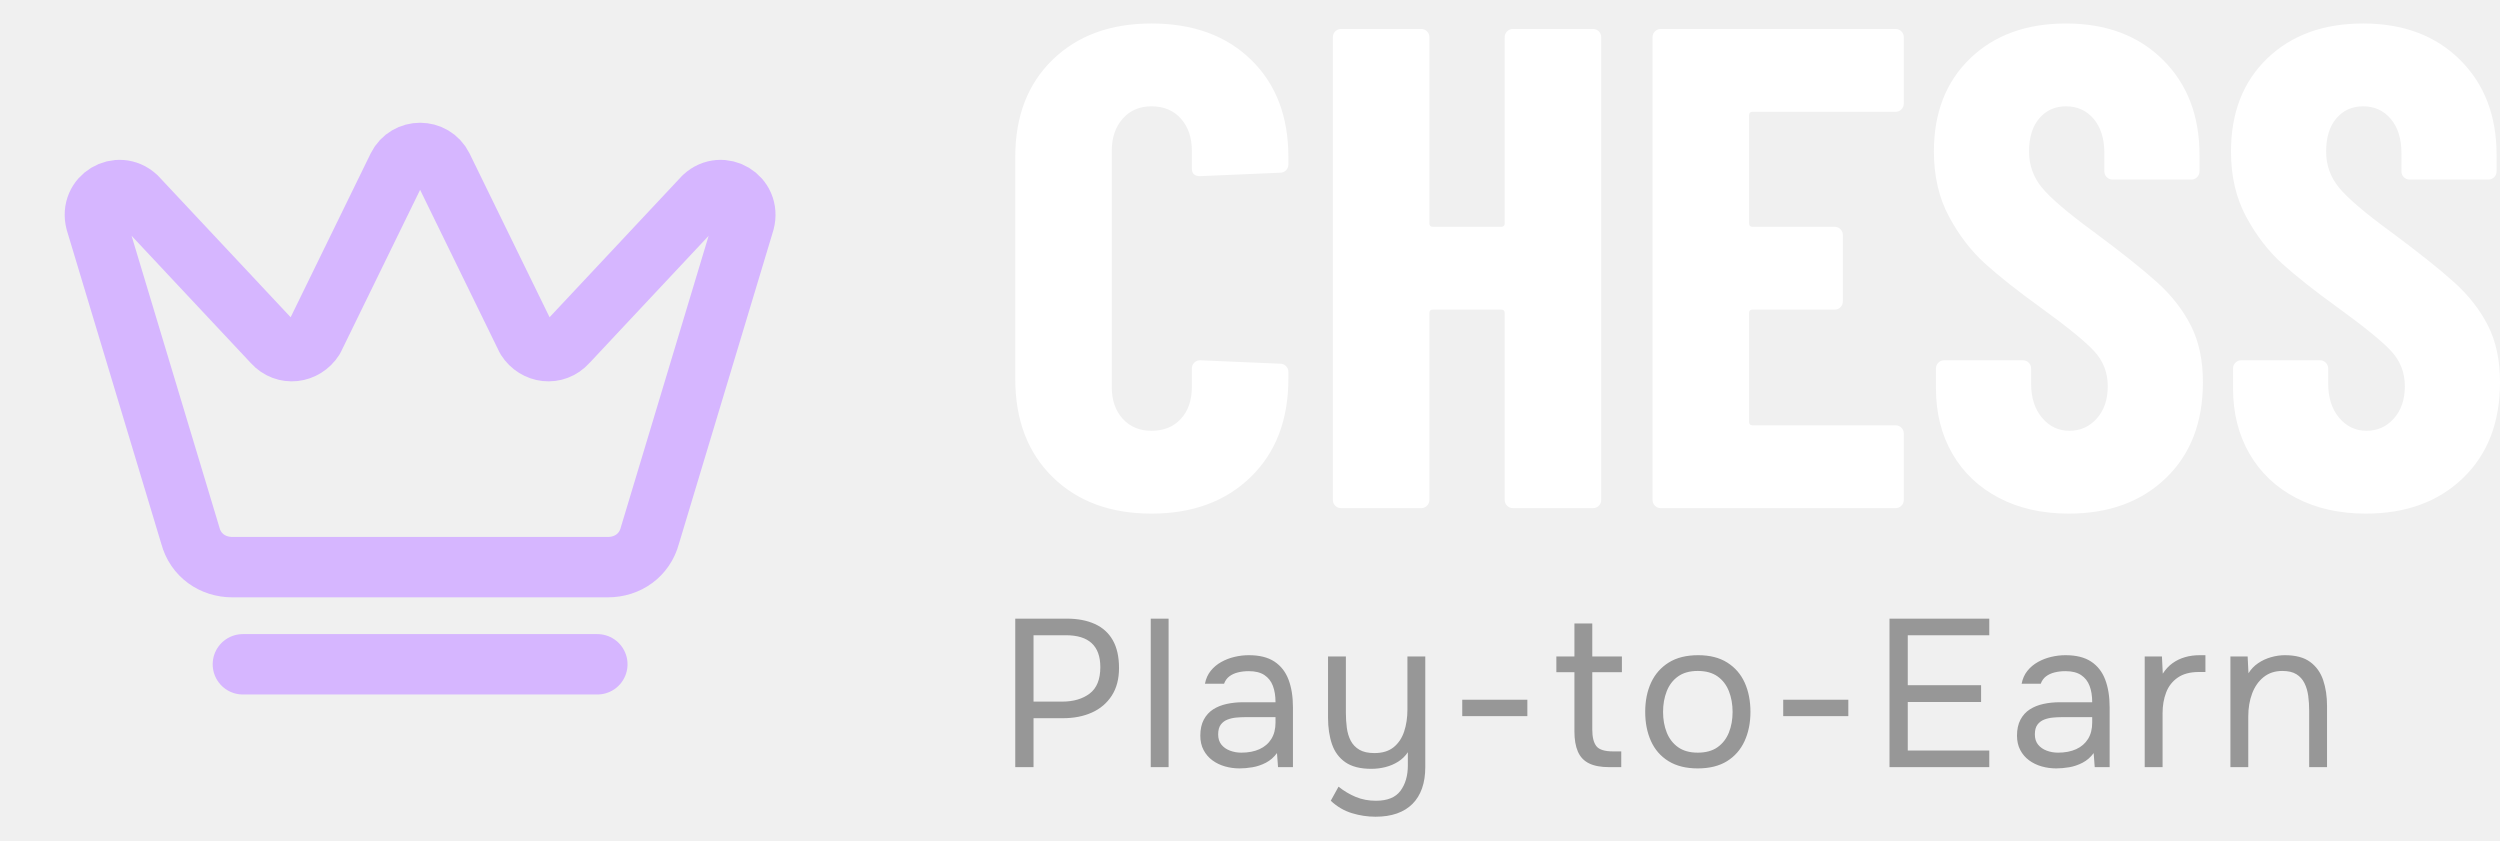
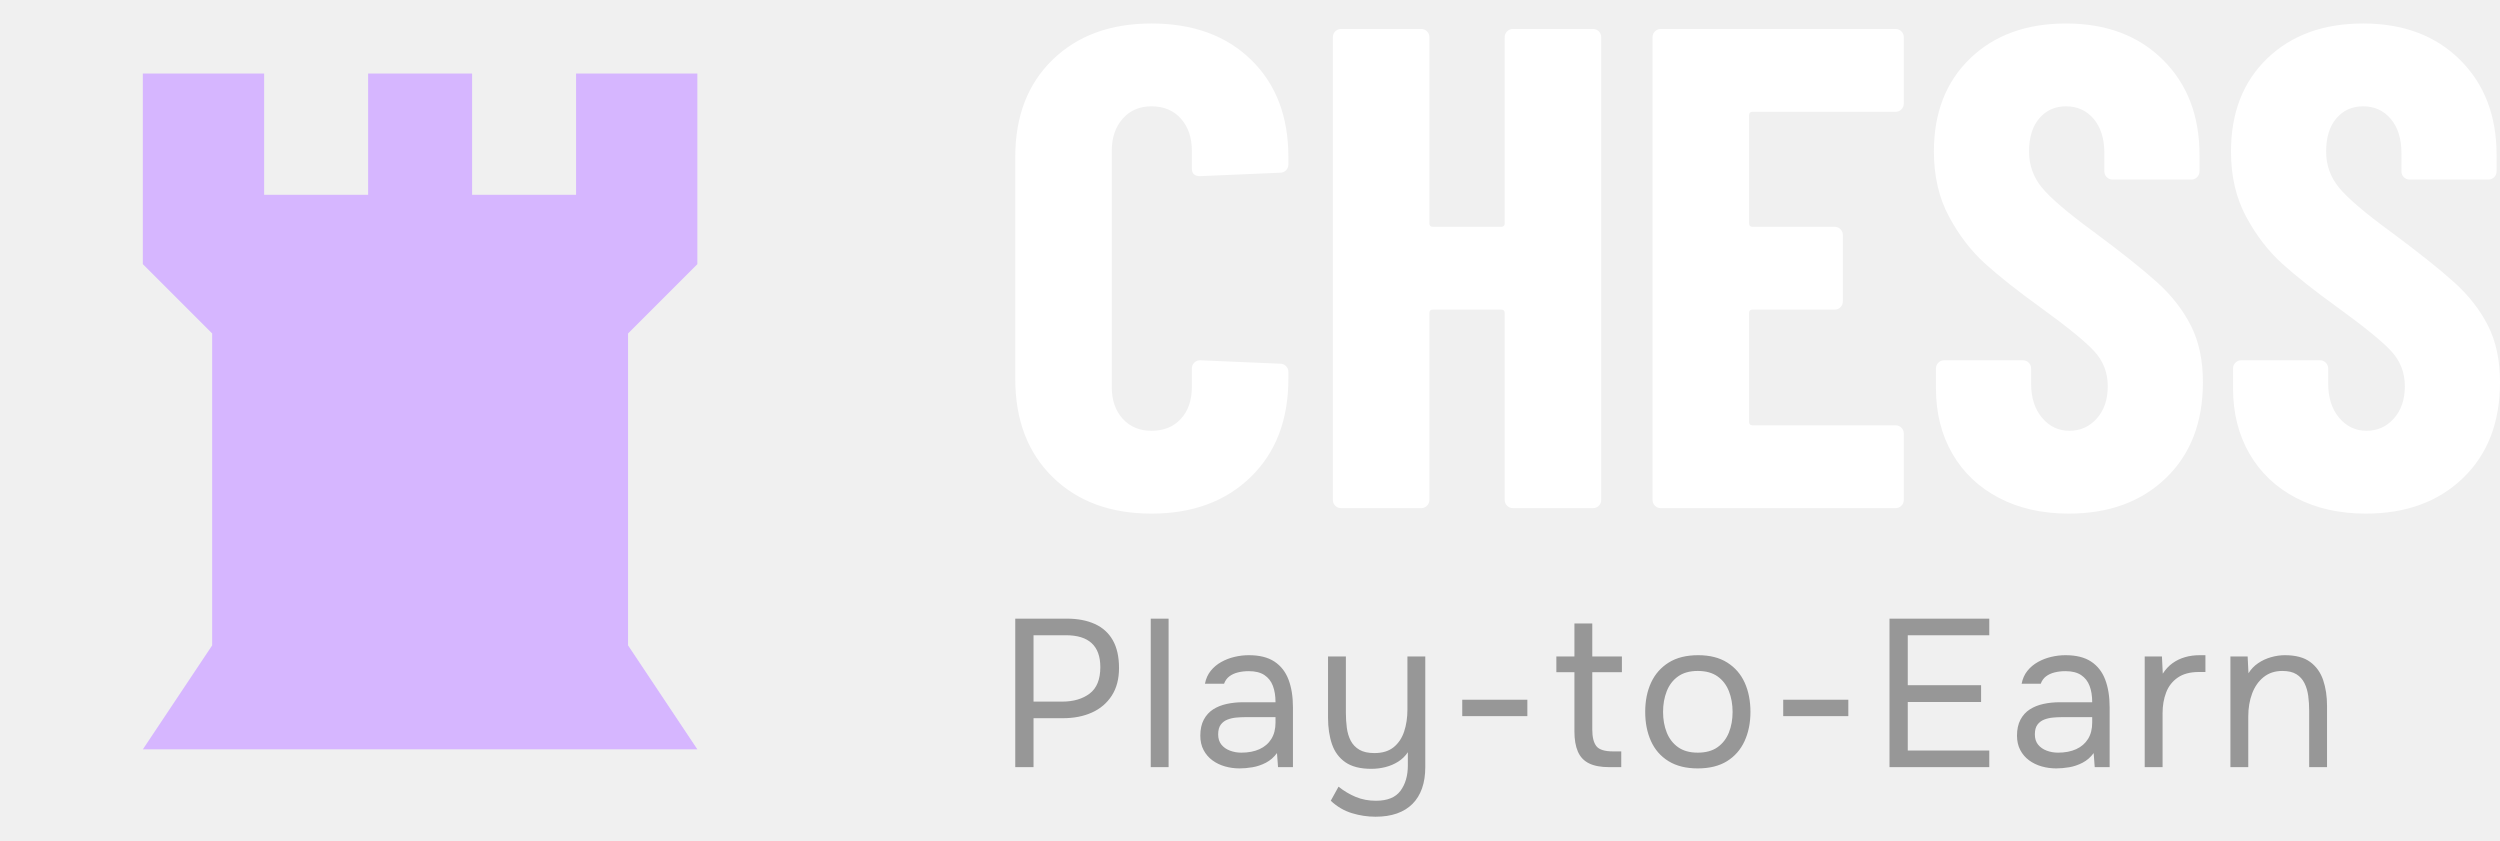
<svg xmlns="http://www.w3.org/2000/svg" viewBox="0 0 142.821 48" fill="none">
  <g transform="scale(.75)">
-     <g transform="translate(0 -2.4)" stroke="#d6b6ff" stroke-width="4.6">
-       <path d="M10.4 17.4C9 16.1 6.8 17.4 7.3 19.3L14.5 43.2C14.9 44.7 16.2 45.6 17.7 45.6H46.3C47.8 45.6 49.1 44.7 49.5 43.2L56.7 19.3C57.2 17.4 55 16.1 53.6 17.4L43.2 28.5C42.3 29.5 40.8 29.3 40.1 28.2L33.7 15.1C33 13.7 31 13.7 30.3 15.1L23.9 28.2C23.2 29.3 21.7 29.5 20.8 28.5Z" stroke-linejoin="round" />
-       <path d="M18.5 53H45.5" stroke-linecap="round" />
+     <g transform="translate(-10.24 -10.24) scale(1.32)">
+       <path d="M16 12H23V19H29V12H35V19H41V12H48V23L44 27V45L48 51H16L20 45V27L16 23V12Z" fill="#d6b6ff" />
    </g>
  </g>
  <path transform="translate(58 1.342)" d="M0 20.296V7.626Q0 4.145 2.131 2.073Q4.263 0 7.782 0Q11.341 0 13.472 2.073Q15.603 4.145 15.603 7.626V8.056Q15.603 8.251 15.466 8.388Q15.33 8.525 15.134 8.525L10.559 8.721Q10.089 8.721 10.089 8.291V7.274Q10.089 6.14 9.464 5.436Q8.838 4.732 7.782 4.732Q6.765 4.732 6.14 5.436Q5.514 6.14 5.514 7.274V20.765Q5.514 21.899 6.14 22.584Q6.765 23.268 7.782 23.268Q8.838 23.268 9.464 22.584Q10.089 21.899 10.089 20.765V19.709Q10.089 19.514 10.226 19.377Q10.363 19.24 10.559 19.24L15.134 19.436Q15.33 19.436 15.466 19.573Q15.603 19.709 15.603 19.905V20.296Q15.603 23.816 13.453 25.908Q11.302 28 7.782 28Q4.263 28 2.131 25.908Q0 23.816 0 20.296ZM28.43 0.313H33.006Q33.201 0.313 33.338 0.45Q33.475 0.587 33.475 0.782V27.218Q33.475 27.413 33.338 27.55Q33.201 27.687 33.006 27.687H28.43Q28.235 27.687 28.098 27.55Q27.961 27.413 27.961 27.218V16.542Q27.961 16.346 27.765 16.346H23.855Q23.659 16.346 23.659 16.542V27.218Q23.659 27.413 23.522 27.55Q23.385 27.687 23.19 27.687H18.615Q18.419 27.687 18.282 27.55Q18.145 27.413 18.145 27.218V0.782Q18.145 0.587 18.282 0.45Q18.419 0.313 18.615 0.313H23.19Q23.385 0.313 23.522 0.45Q23.659 0.587 23.659 0.782V11.419Q23.659 11.615 23.855 11.615H27.765Q27.961 11.615 27.961 11.419V0.782Q27.961 0.587 28.098 0.45Q28.235 0.313 28.43 0.313ZM50.291 5.045H42.117Q41.922 5.045 41.922 5.24V11.419Q41.922 11.615 42.117 11.615H46.81Q47.006 11.615 47.142 11.751Q47.279 11.888 47.279 12.084V15.877Q47.279 16.073 47.142 16.209Q47.006 16.346 46.81 16.346H42.117Q41.922 16.346 41.922 16.542V22.76Q41.922 22.955 42.117 22.955H50.291Q50.486 22.955 50.623 23.092Q50.76 23.229 50.76 23.425V27.218Q50.76 27.413 50.623 27.55Q50.486 27.687 50.291 27.687H36.877Q36.682 27.687 36.545 27.55Q36.408 27.413 36.408 27.218V0.782Q36.408 0.587 36.545 0.45Q36.682 0.313 36.877 0.313H50.291Q50.486 0.313 50.623 0.45Q50.76 0.587 50.76 0.782V4.575Q50.76 4.771 50.623 4.908Q50.486 5.045 50.291 5.045ZM52.598 20.844V19.709Q52.598 19.514 52.735 19.377Q52.872 19.24 53.067 19.24H57.564Q57.76 19.24 57.897 19.377Q58.034 19.514 58.034 19.709V20.57Q58.034 21.782 58.659 22.525Q59.285 23.268 60.223 23.268Q61.162 23.268 61.788 22.564Q62.413 21.86 62.413 20.726Q62.413 19.553 61.631 18.712Q60.849 17.872 58.581 16.229Q56.626 14.821 55.413 13.726Q54.201 12.631 53.341 11.028Q52.48 9.425 52.48 7.313Q52.48 3.989 54.553 1.994Q56.626 0 60.028 0Q63.469 0 65.561 2.073Q67.654 4.145 67.654 7.508V8.447Q67.654 8.642 67.517 8.779Q67.38 8.916 67.184 8.916H62.687Q62.492 8.916 62.355 8.779Q62.218 8.642 62.218 8.447V7.391Q62.218 6.179 61.612 5.455Q61.006 4.732 60.028 4.732Q59.089 4.732 58.503 5.416Q57.916 6.101 57.916 7.313Q57.916 8.486 58.659 9.385Q59.402 10.285 61.592 11.888Q64.017 13.687 65.249 14.802Q66.48 15.916 67.165 17.265Q67.849 18.615 67.849 20.492Q67.849 23.933 65.737 25.966Q63.626 28 60.184 28Q57.916 28 56.196 27.101Q54.475 26.201 53.536 24.578Q52.598 22.955 52.598 20.844ZM69.57 20.844V19.709Q69.57 19.514 69.707 19.377Q69.844 19.24 70.039 19.24H74.536Q74.732 19.24 74.869 19.377Q75.006 19.514 75.006 19.709V20.57Q75.006 21.782 75.631 22.525Q76.257 23.268 77.196 23.268Q78.134 23.268 78.76 22.564Q79.385 21.86 79.385 20.726Q79.385 19.553 78.603 18.712Q77.821 17.872 75.553 16.229Q73.598 14.821 72.385 13.726Q71.173 12.631 70.313 11.028Q69.453 9.425 69.453 7.313Q69.453 3.989 71.525 1.994Q73.598 0 77 0Q80.441 0 82.534 2.073Q84.626 4.145 84.626 7.508V8.447Q84.626 8.642 84.489 8.779Q84.352 8.916 84.156 8.916H79.659Q79.464 8.916 79.327 8.779Q79.19 8.642 79.19 8.447V7.391Q79.19 6.179 78.584 5.455Q77.978 4.732 77 4.732Q76.061 4.732 75.475 5.416Q74.888 6.101 74.888 7.313Q74.888 8.486 75.631 9.385Q76.374 10.285 78.564 11.888Q80.989 13.687 82.221 14.802Q83.453 15.916 84.137 17.265Q84.821 18.615 84.821 20.492Q84.821 23.933 82.709 25.966Q80.598 28 77.156 28Q74.888 28 73.168 27.101Q71.447 26.201 70.508 24.578Q69.57 22.955 69.57 20.844Z" fill="#ffffff" />
  <path transform="translate(58 35.342)" d="M0 8.484V0H2.94Q3.876 0 4.548 0.306Q5.22 0.612 5.574 1.236Q5.928 1.86 5.928 2.82Q5.928 3.756 5.514 4.398Q5.1 5.04 4.38 5.364Q3.66 5.688 2.724 5.688H1.044V8.484ZM1.044 4.74H2.676Q3.648 4.74 4.254 4.278Q4.86 3.816 4.86 2.772Q4.86 1.86 4.368 1.404Q3.876 0.948 2.892 0.948H1.044ZM7.74 8.484V0H8.76V8.484ZM12.816 8.556Q12.384 8.556 11.982 8.442Q11.58 8.328 11.262 8.094Q10.944 7.86 10.758 7.506Q10.572 7.152 10.572 6.684Q10.572 6.144 10.77 5.772Q10.968 5.4 11.304 5.184Q11.64 4.968 12.084 4.872Q12.528 4.776 13.008 4.776H14.868Q14.868 4.236 14.718 3.84Q14.568 3.444 14.232 3.222Q13.896 3 13.344 3Q13.008 3 12.72 3.072Q12.432 3.144 12.228 3.3Q12.024 3.456 11.928 3.72H10.836Q10.92 3.288 11.166 2.982Q11.412 2.676 11.766 2.478Q12.12 2.28 12.528 2.184Q12.936 2.088 13.344 2.088Q14.256 2.088 14.808 2.454Q15.36 2.82 15.612 3.486Q15.864 4.152 15.864 5.064V8.484H15.012L14.952 7.68Q14.688 8.04 14.316 8.232Q13.944 8.424 13.554 8.49Q13.164 8.556 12.816 8.556ZM12.912 7.656Q13.512 7.656 13.95 7.458Q14.388 7.26 14.628 6.876Q14.868 6.492 14.868 5.94V5.628H13.104Q12.888 5.628 12.624 5.652Q12.36 5.676 12.126 5.766Q11.892 5.856 11.742 6.054Q11.592 6.252 11.592 6.612Q11.592 6.972 11.778 7.2Q11.964 7.428 12.27 7.542Q12.576 7.656 12.912 7.656ZM20.58 11.316Q19.896 11.316 19.23 11.112Q18.564 10.908 18.024 10.404L18.468 9.6Q18.936 9.972 19.458 10.188Q19.98 10.404 20.604 10.404Q21.588 10.404 22.008 9.834Q22.428 9.264 22.428 8.388V7.632Q22.212 7.956 21.882 8.166Q21.552 8.376 21.156 8.478Q20.76 8.58 20.34 8.58Q19.404 8.58 18.864 8.208Q18.324 7.836 18.096 7.176Q17.868 6.516 17.868 5.652V2.16H18.888V5.388Q18.888 5.82 18.942 6.234Q18.996 6.648 19.164 6.972Q19.332 7.296 19.656 7.488Q19.98 7.68 20.52 7.68Q21.204 7.68 21.618 7.344Q22.032 7.008 22.218 6.444Q22.404 5.88 22.404 5.196V2.16H23.424V8.484Q23.424 9.168 23.238 9.696Q23.052 10.224 22.692 10.584Q22.332 10.944 21.804 11.13Q21.276 11.316 20.58 11.316ZM25.536 5.568V4.632H29.256V5.568ZM33.936 8.484Q33.216 8.484 32.778 8.268Q32.34 8.052 32.142 7.596Q31.944 7.14 31.944 6.444V3.06H30.912V2.16H31.944V0.276H32.964V2.16H34.656V3.06H32.964V6.336Q32.964 6.984 33.198 7.284Q33.432 7.584 34.152 7.584H34.62V8.484ZM38.988 8.556Q37.992 8.556 37.32 8.142Q36.648 7.728 36.318 6.996Q35.988 6.264 35.988 5.328Q35.988 4.38 36.324 3.654Q36.66 2.928 37.332 2.508Q38.004 2.088 39.012 2.088Q40.008 2.088 40.674 2.508Q41.34 2.928 41.67 3.654Q42 4.38 42 5.328Q42 6.264 41.664 6.996Q41.328 7.728 40.662 8.142Q39.996 8.556 38.988 8.556ZM38.988 7.656Q39.684 7.656 40.122 7.344Q40.56 7.032 40.77 6.504Q40.98 5.976 40.98 5.328Q40.98 4.68 40.77 4.146Q40.56 3.612 40.122 3.3Q39.684 2.988 38.988 2.988Q38.304 2.988 37.866 3.3Q37.428 3.612 37.218 4.146Q37.008 4.68 37.008 5.328Q37.008 5.976 37.218 6.504Q37.428 7.032 37.866 7.344Q38.304 7.656 38.988 7.656ZM43.872 5.568V4.632H47.592V5.568ZM49.944 8.484V0H55.644V0.948H50.988V3.804H55.176V4.764H50.988V7.536H55.644V8.484ZM59.472 8.556Q59.04 8.556 58.638 8.442Q58.236 8.328 57.918 8.094Q57.6 7.86 57.414 7.506Q57.228 7.152 57.228 6.684Q57.228 6.144 57.426 5.772Q57.624 5.4 57.96 5.184Q58.296 4.968 58.74 4.872Q59.184 4.776 59.664 4.776H61.524Q61.524 4.236 61.374 3.84Q61.224 3.444 60.888 3.222Q60.552 3 60 3Q59.664 3 59.376 3.072Q59.088 3.144 58.884 3.3Q58.68 3.456 58.584 3.72H57.492Q57.576 3.288 57.822 2.982Q58.068 2.676 58.422 2.478Q58.776 2.28 59.184 2.184Q59.592 2.088 60 2.088Q60.912 2.088 61.464 2.454Q62.016 2.82 62.268 3.486Q62.52 4.152 62.52 5.064V8.484H61.668L61.608 7.68Q61.344 8.04 60.972 8.232Q60.6 8.424 60.21 8.49Q59.82 8.556 59.472 8.556ZM59.568 7.656Q60.168 7.656 60.606 7.458Q61.044 7.26 61.284 6.876Q61.524 6.492 61.524 5.94V5.628H59.76Q59.544 5.628 59.28 5.652Q59.016 5.676 58.782 5.766Q58.548 5.856 58.398 6.054Q58.248 6.252 58.248 6.612Q58.248 6.972 58.434 7.2Q58.62 7.428 58.926 7.542Q59.232 7.656 59.568 7.656ZM64.524 8.484V2.16H65.508L65.556 3.144Q65.796 2.772 66.114 2.544Q66.432 2.316 66.822 2.202Q67.212 2.088 67.668 2.088Q67.752 2.088 67.83 2.088Q67.908 2.088 67.992 2.088V3.048H67.62Q66.876 3.048 66.414 3.366Q65.952 3.684 65.748 4.218Q65.544 4.752 65.544 5.4V8.484ZM69.42 8.484V2.16H70.404L70.452 3.12Q70.668 2.772 71.004 2.544Q71.34 2.316 71.742 2.202Q72.144 2.088 72.528 2.088Q73.452 2.088 73.974 2.472Q74.496 2.856 74.718 3.51Q74.94 4.164 74.94 4.992V8.484H73.92V5.268Q73.92 4.824 73.866 4.416Q73.812 4.008 73.65 3.684Q73.488 3.36 73.188 3.174Q72.888 2.988 72.384 2.988Q71.76 2.988 71.322 3.336Q70.884 3.684 70.662 4.272Q70.44 4.86 70.44 5.592V8.484Z" fill="#979797" />
</svg>
